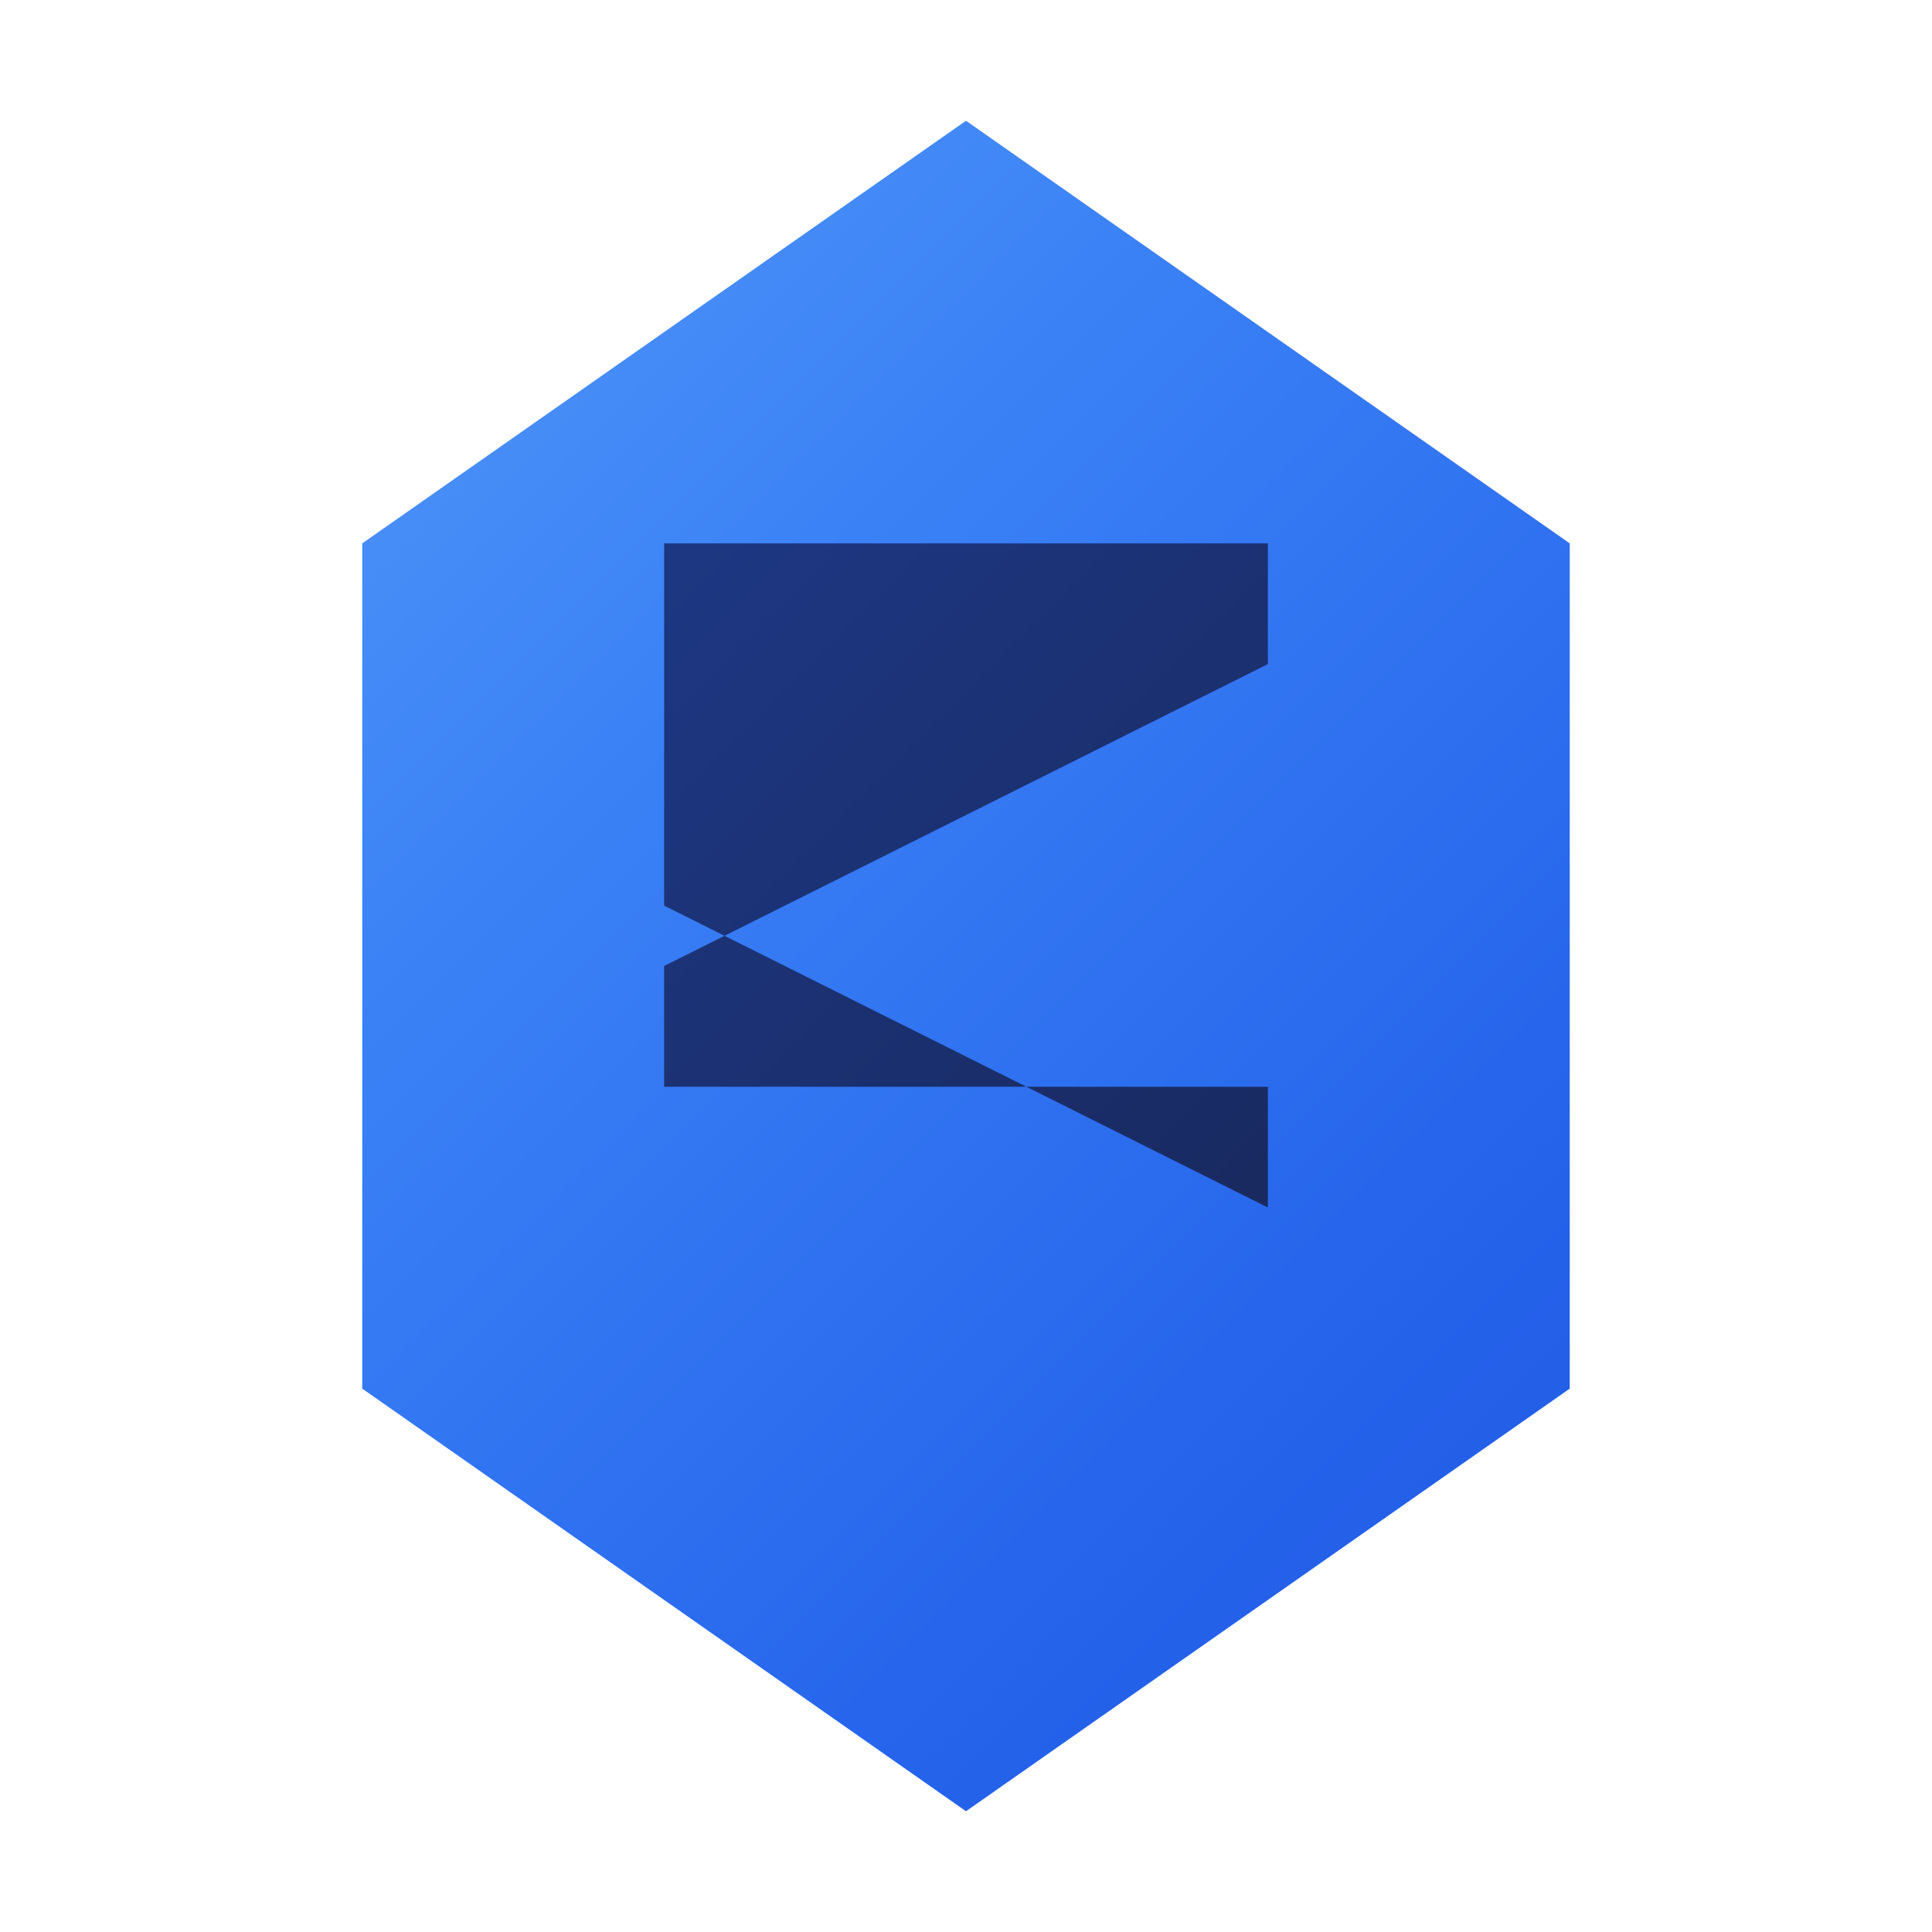
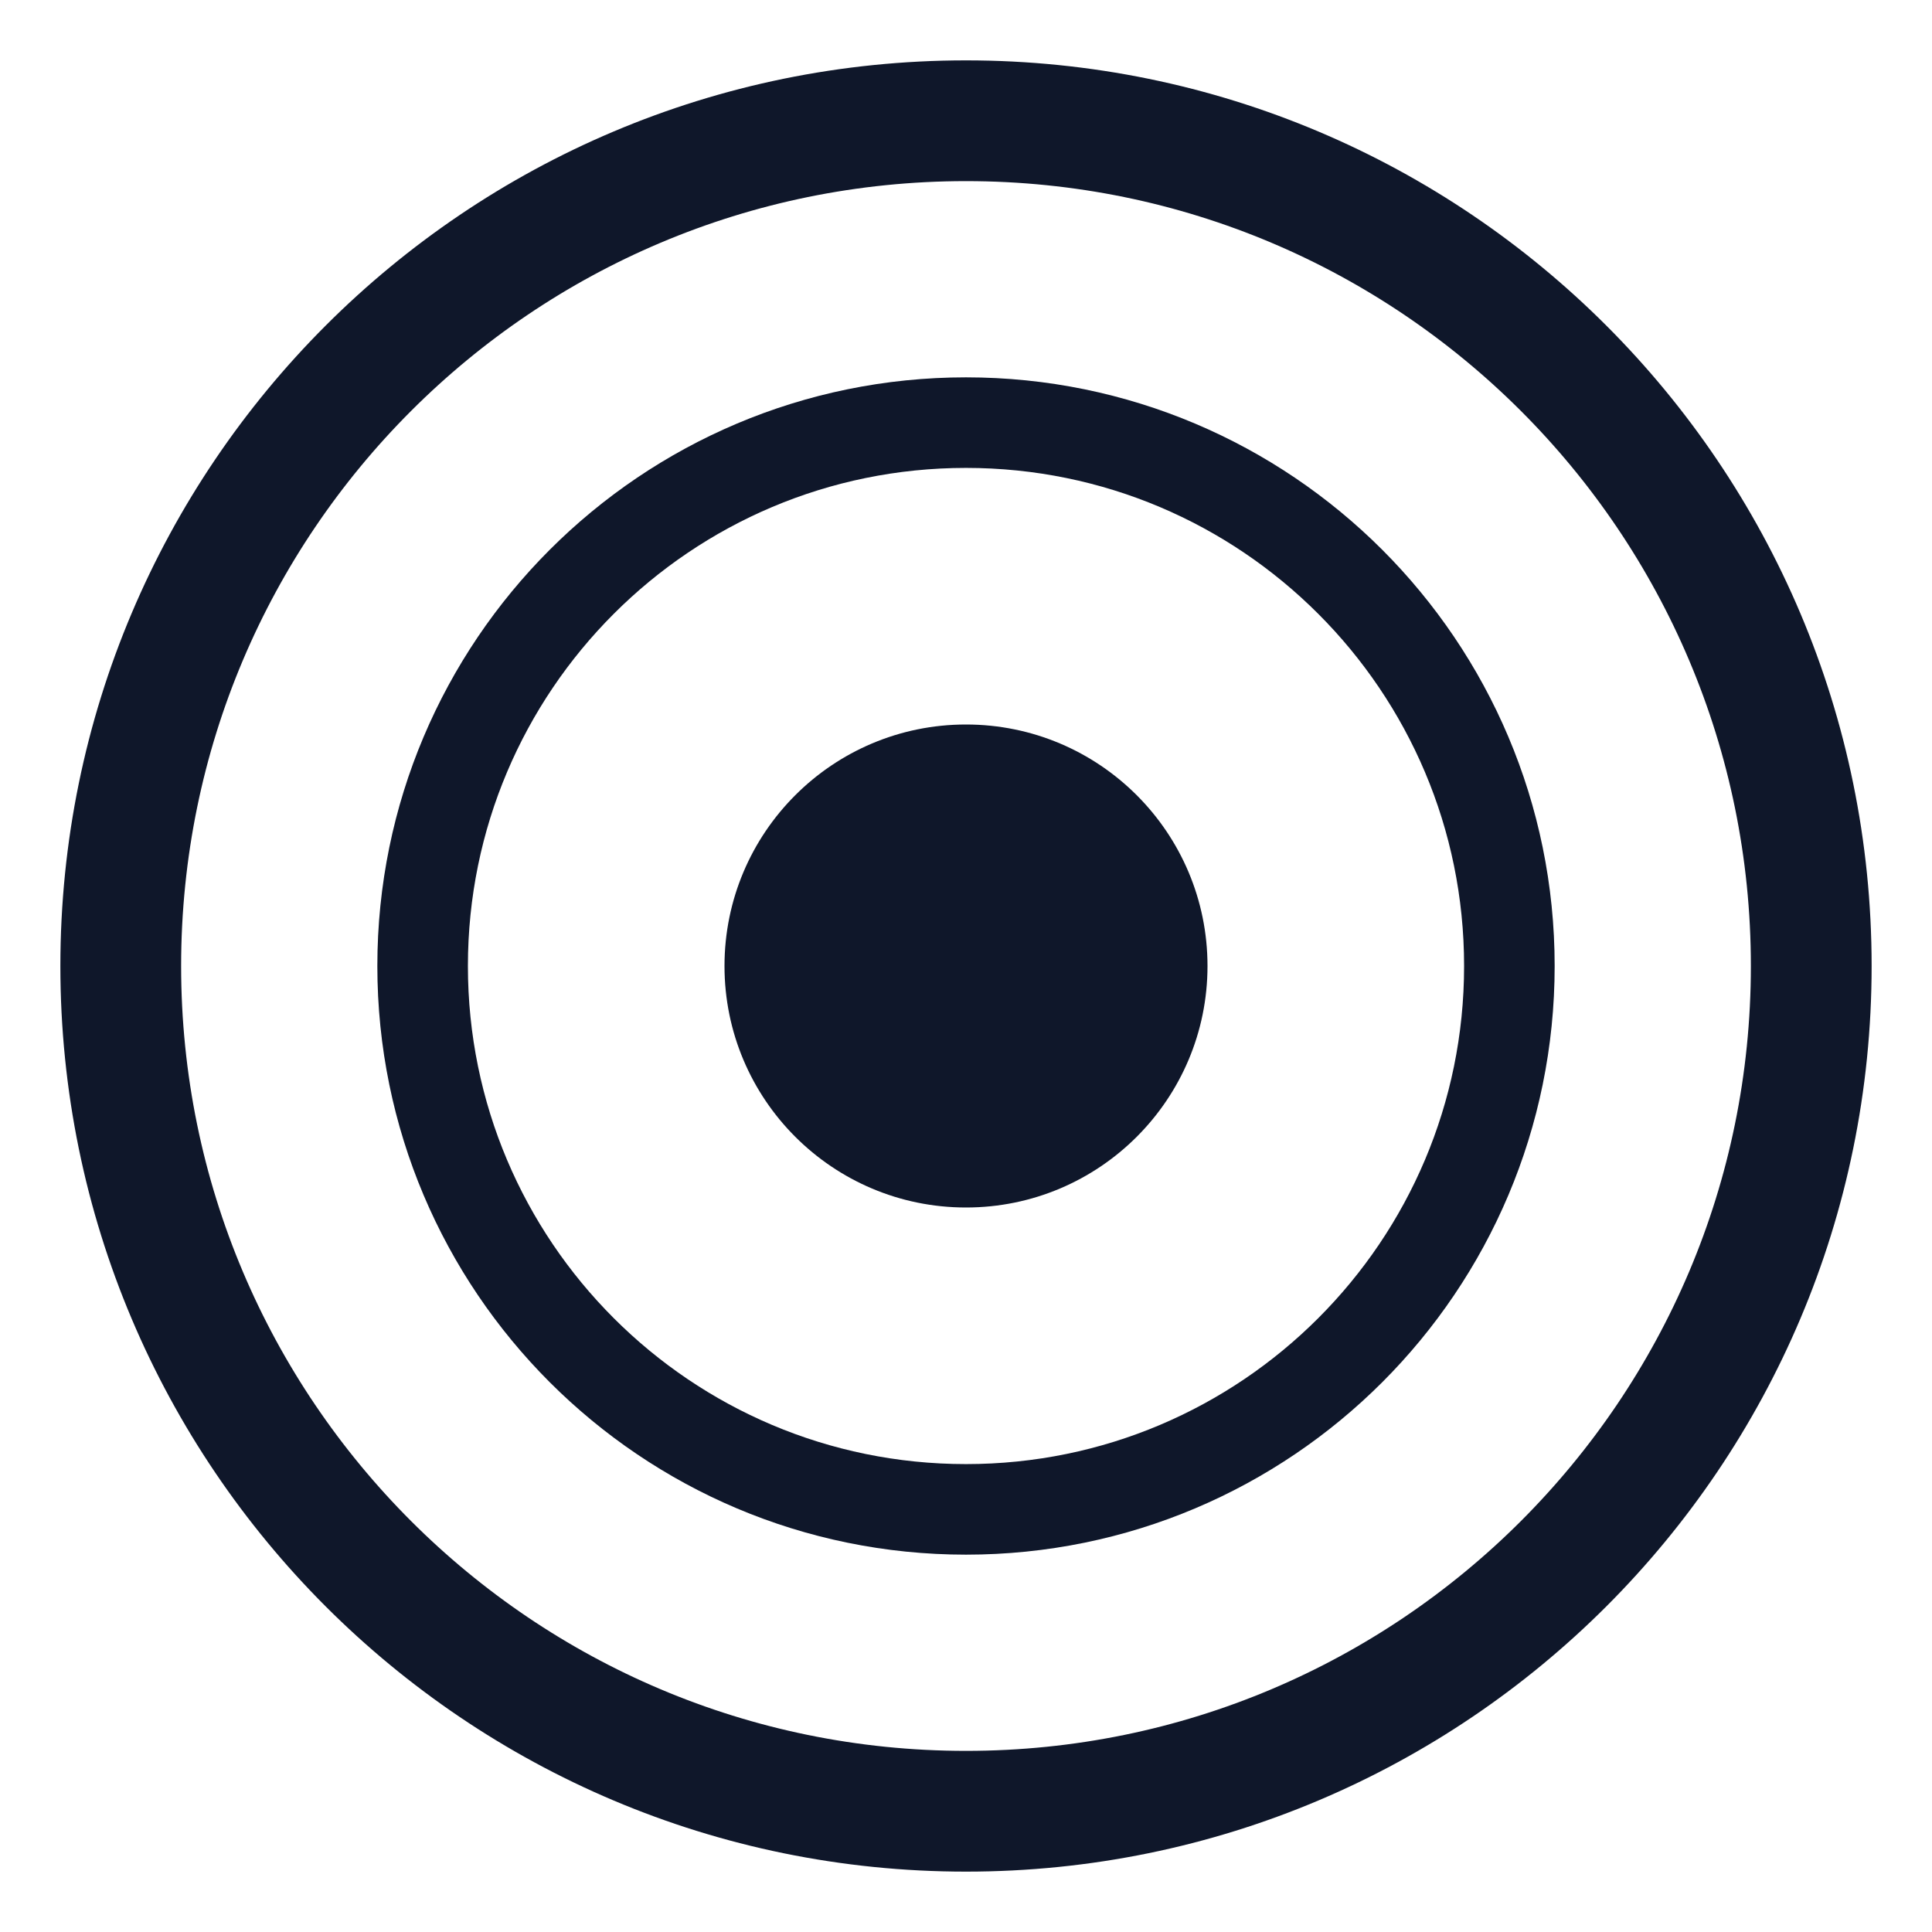
<svg xmlns="http://www.w3.org/2000/svg" viewBox="0 0 32 32" fill="none">
-   <defs>
-     <linearGradient id="hexGrad" x1="0" y1="0" x2="32" y2="32" gradientUnits="userSpaceOnUse">
-       <stop stop-color="#60a5fa" />
-       <stop offset="0.35" stop-color="#3b82f6" />
-       <stop offset="0.7" stop-color="#2563eb" />
-       <stop offset="1" stop-color="#1d4ed8" />
-     </linearGradient>
-     <linearGradient id="sGrad" x1="8" y1="8" x2="24" y2="24" gradientUnits="userSpaceOnUse">
-       <stop stop-color="#1e3a8a" />
-       <stop offset="1" stop-color="#172554" />
-     </linearGradient>
-   </defs>
-   <path d="M16 2 L26 9 L26 23 L16 30 L6 23 L6 9 Z" fill="url(#hexGrad)" />
-   <path d="M11 9 L21 9 L21 11 L11 16 L11 18 L21 18 L21 20 L11 15 L11 9 Z" fill="url(#sGrad)" />
+   <circle cx="16" cy="16" r="14" stroke="#0f172a" stroke-width="2" fill="none" />
+   <circle cx="16" cy="16" r="9" stroke="#0f172a" stroke-width="1.5" fill="none" />
+   <circle cx="16" cy="16" r="4" fill="#0f172a" />
</svg>
